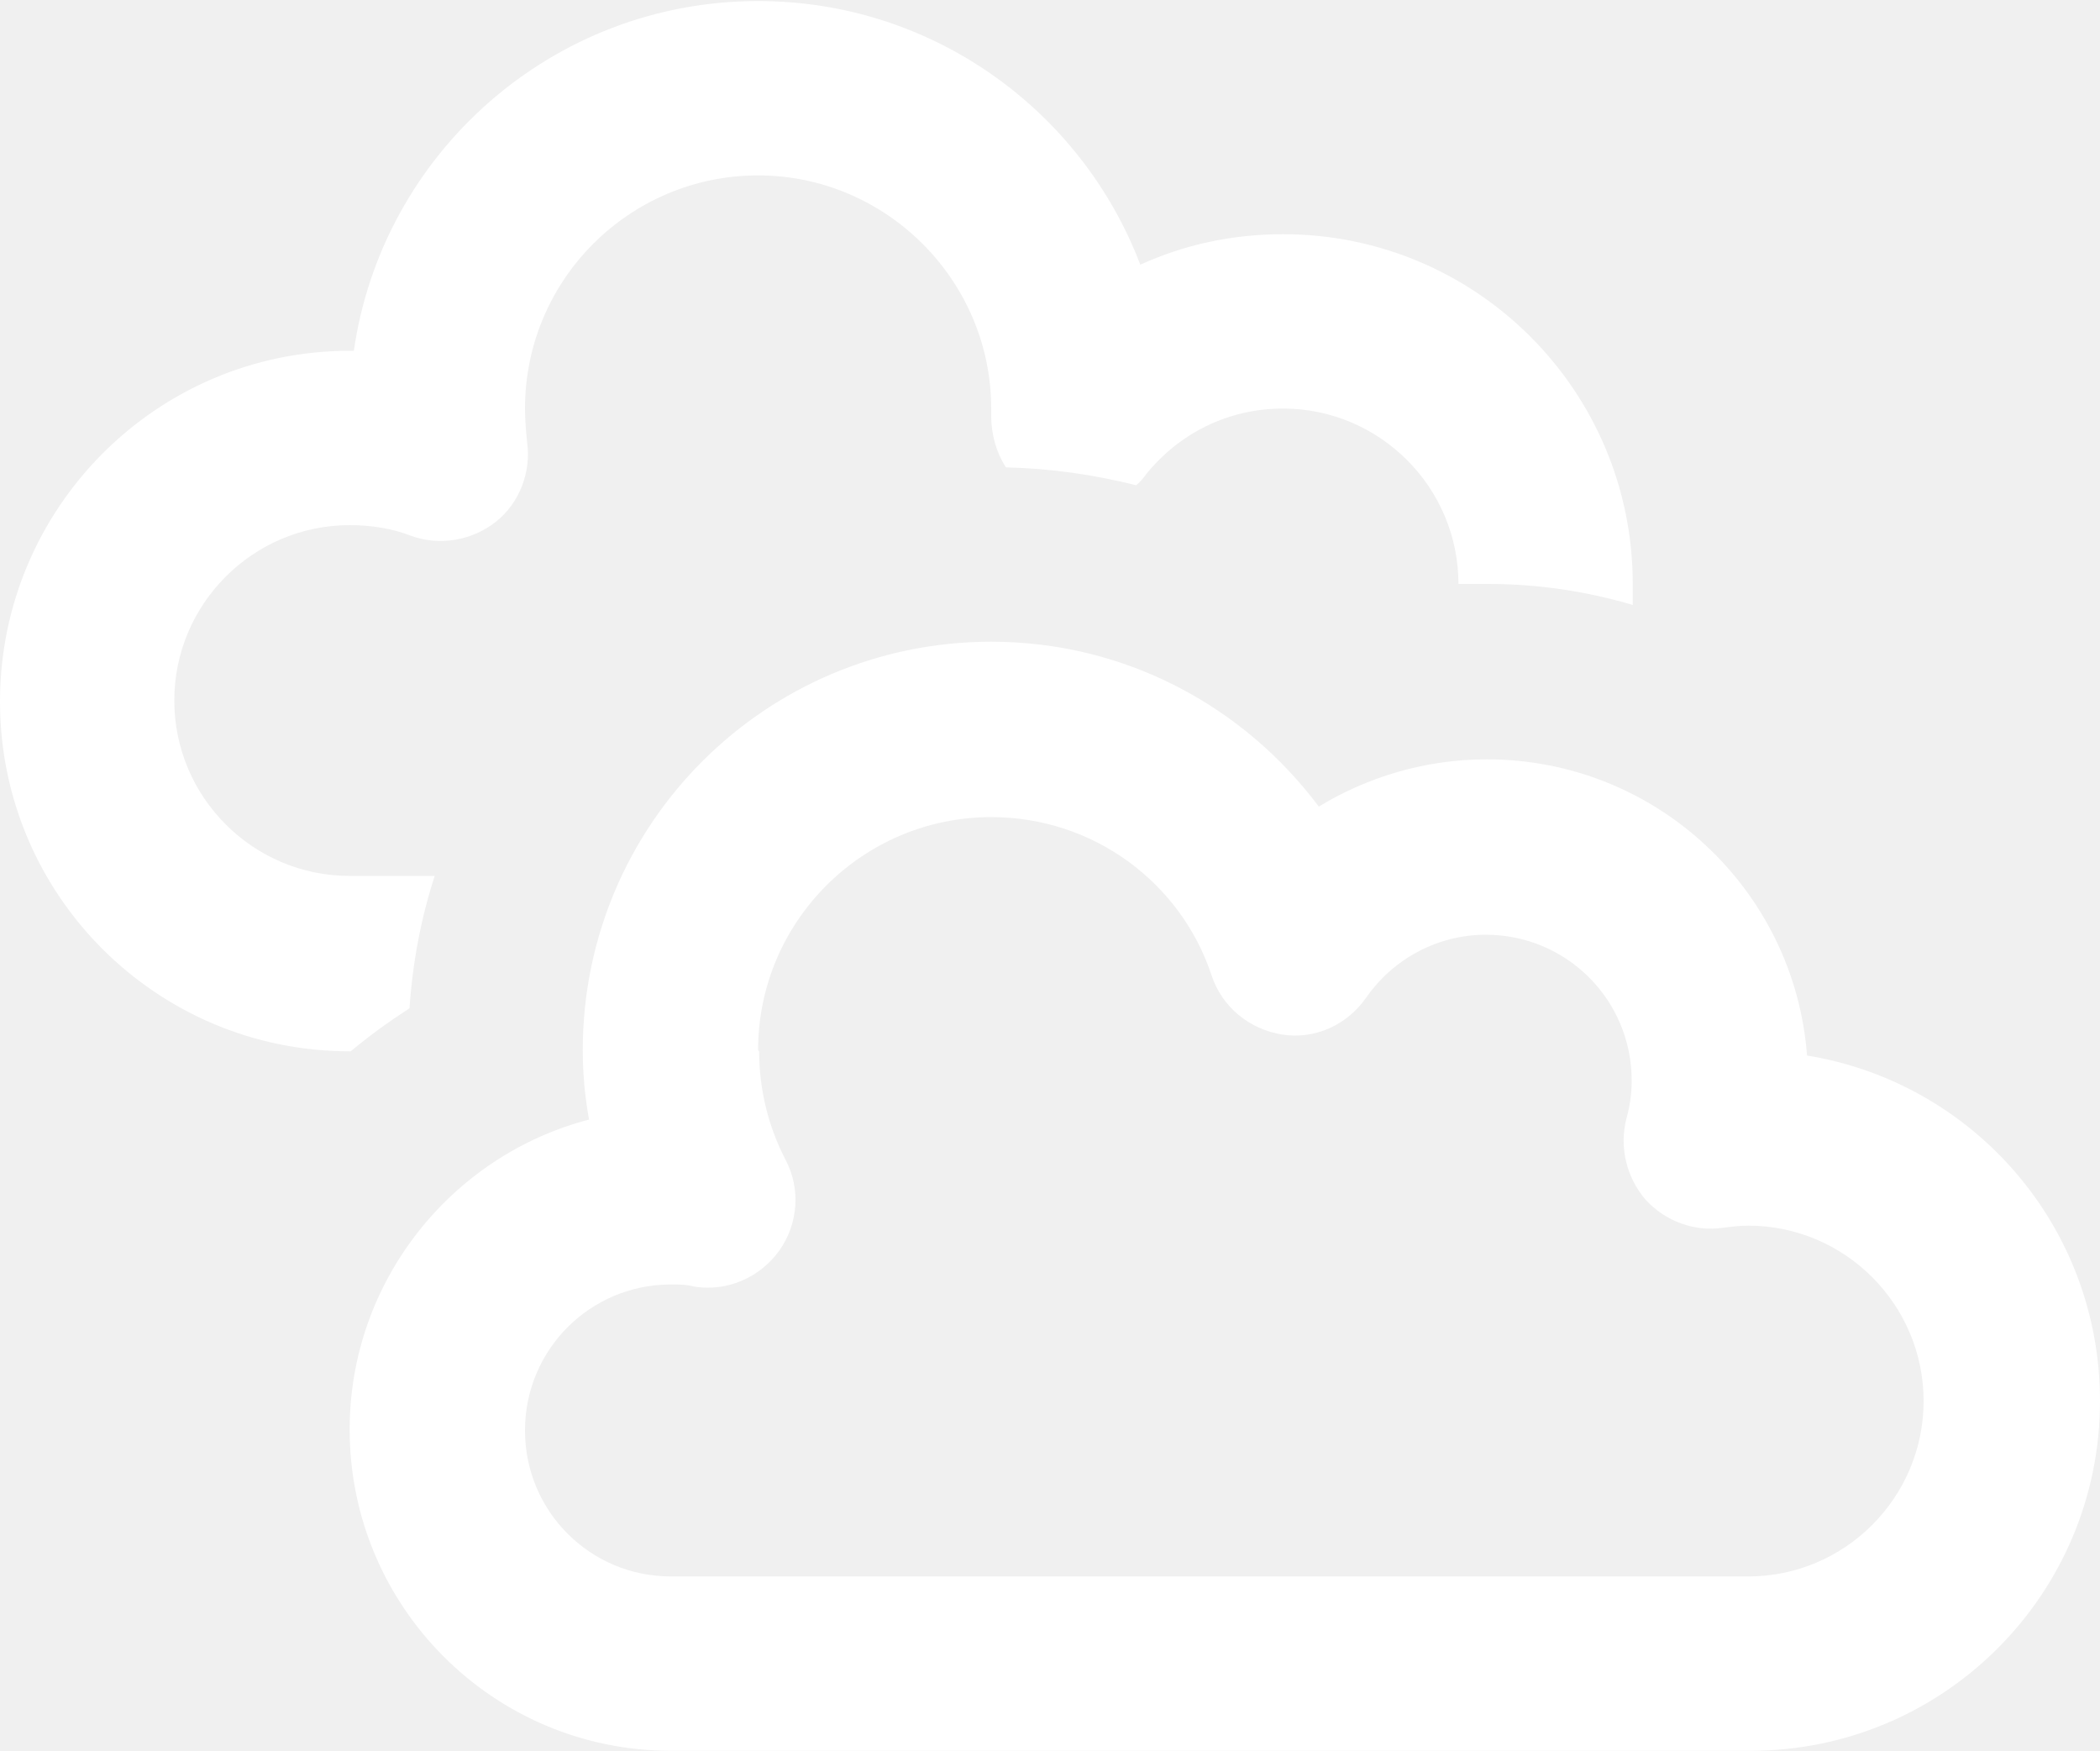
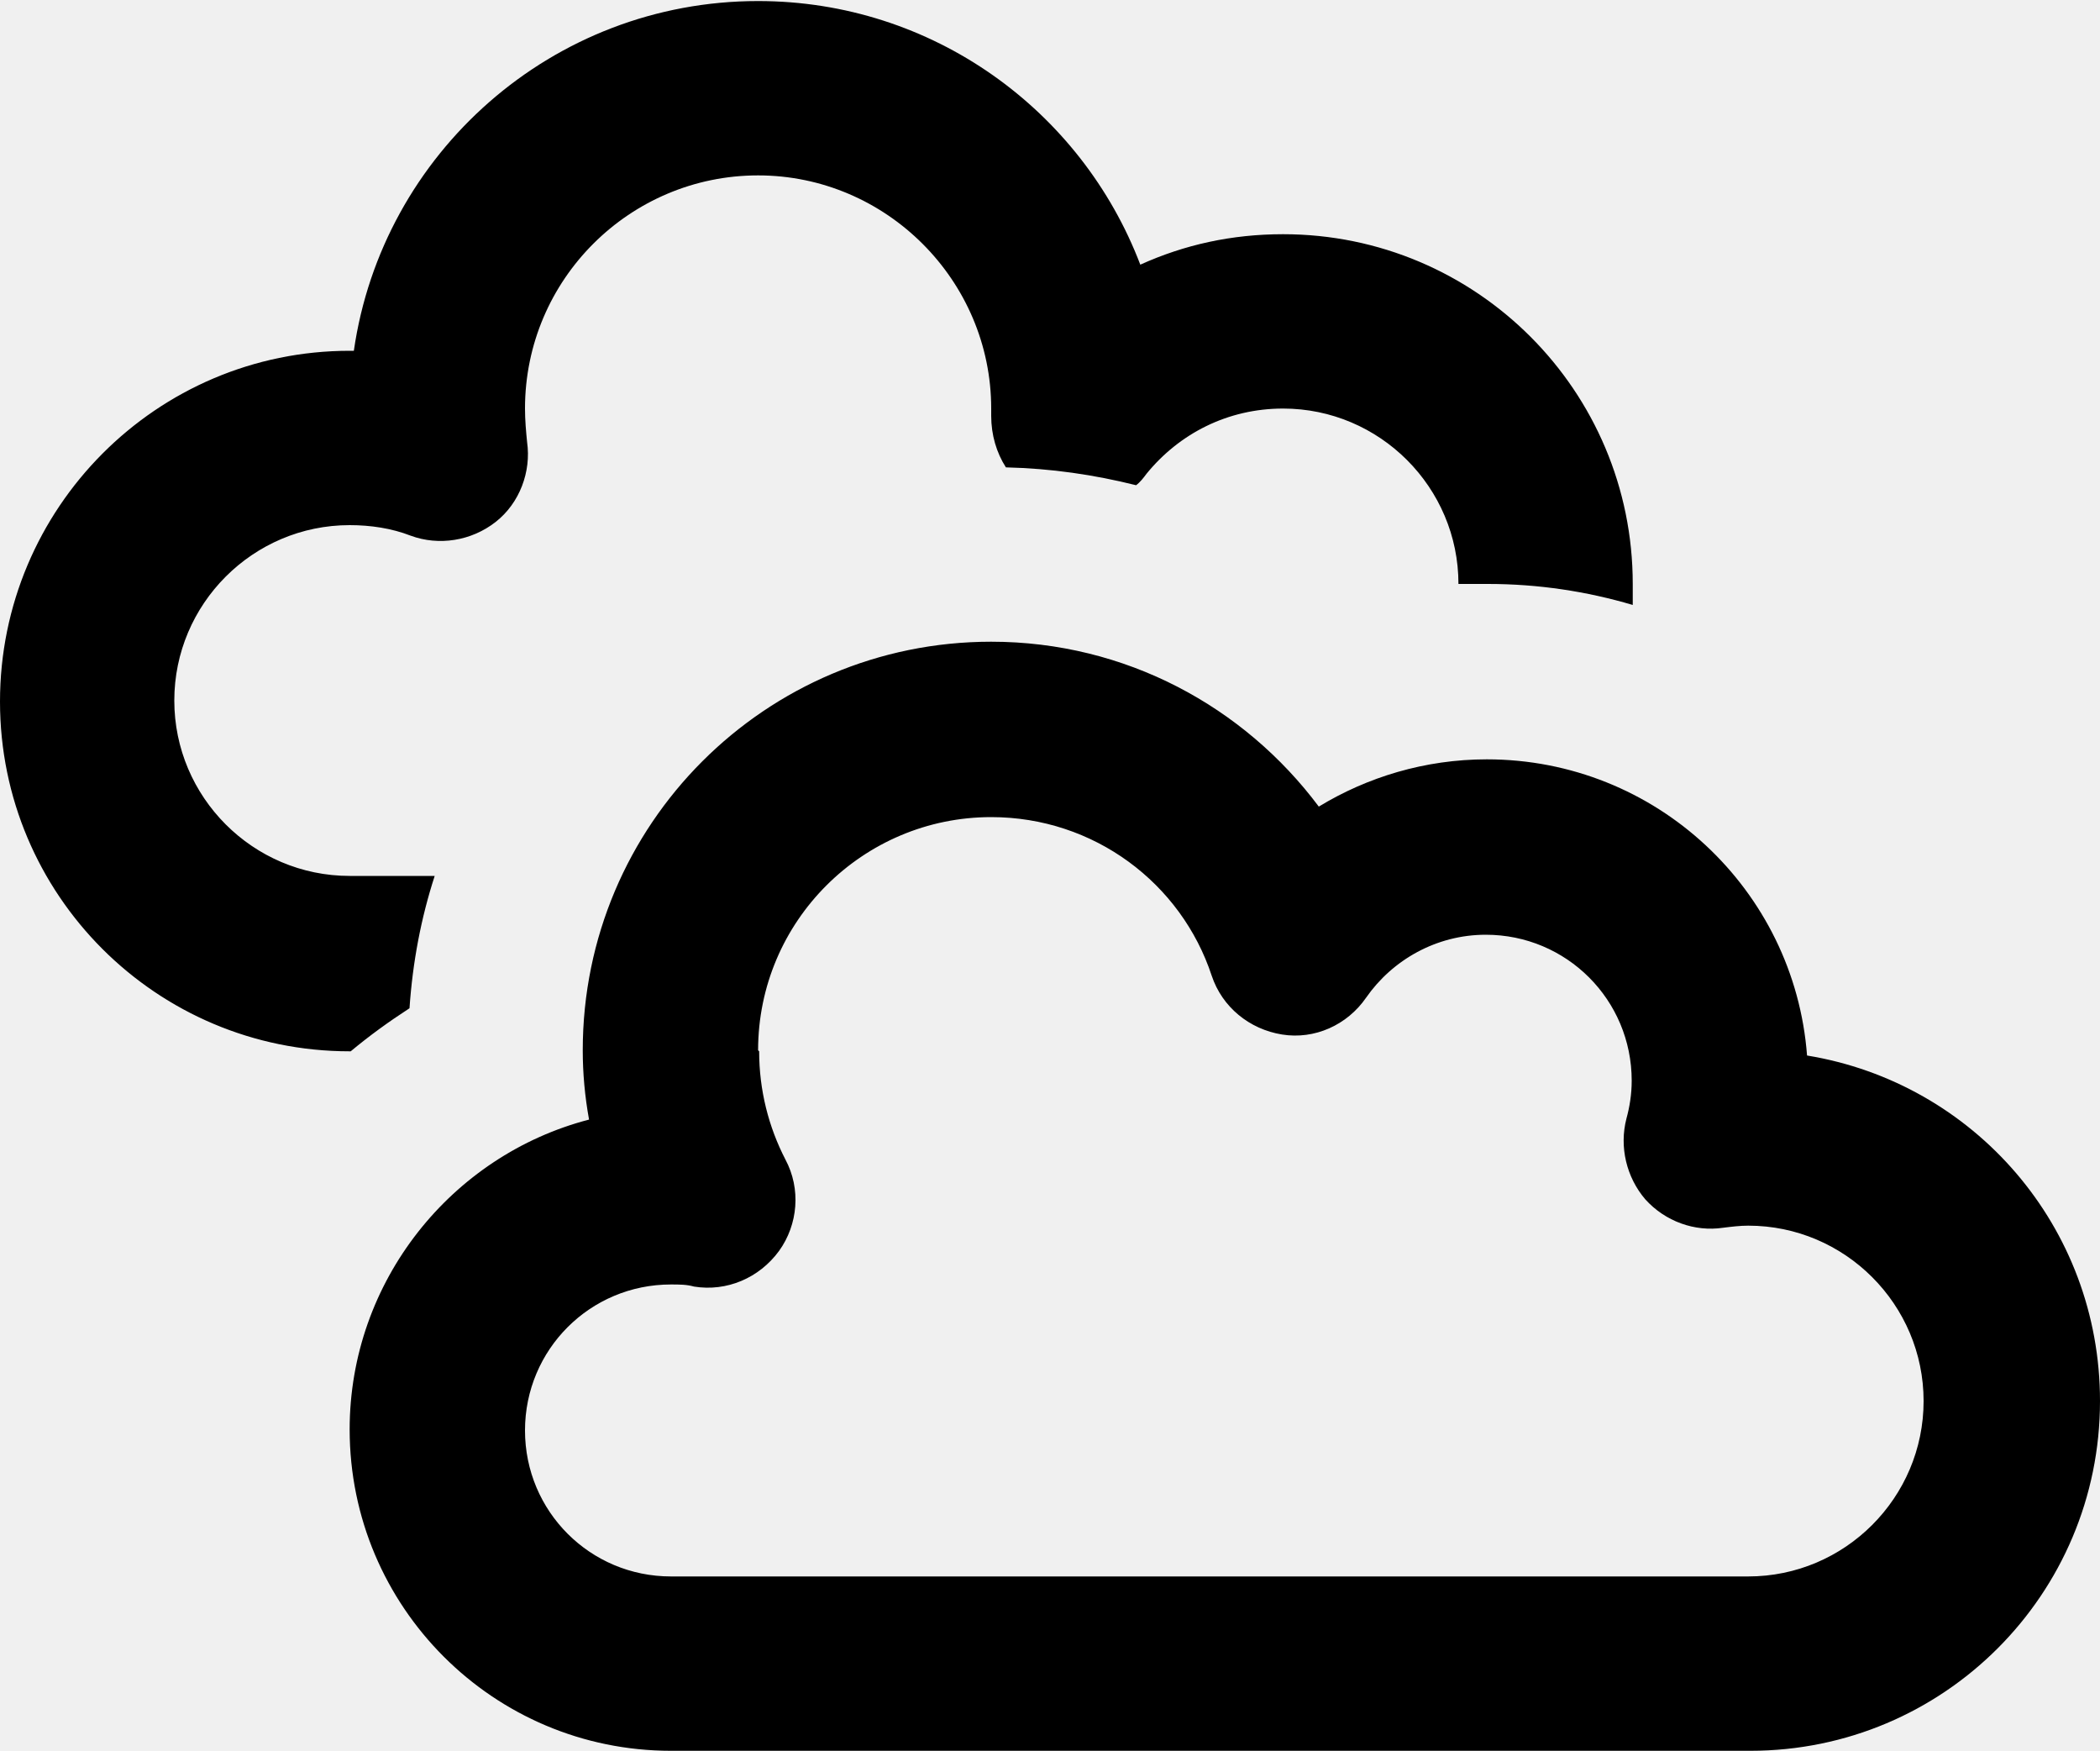
<svg xmlns="http://www.w3.org/2000/svg" id="Layer_2" data-name="Layer 2" viewBox="0 0 20 16.67">
  <defs>
    <style>
      .cls-1 {
-         fill: #fff;
+         fill: #000;
      }
    </style>
  </defs>
  <g id="Layer_3" data-name="Layer 3">
    <path class="cls-1" d="M9.44,3.89v.07c0,.18.05.35.14.49.43.01.84.07,1.24.17.04-.03.07-.07.1-.11.31-.38.77-.62,1.3-.62.92,0,1.67.75,1.67,1.67h.28c.48,0,.94.07,1.38.2,0-.07,0-.14,0-.2,0-1.84-1.49-3.33-3.33-3.33-.49,0-.94.1-1.36.29-.56-1.47-1.98-2.51-3.64-2.51-1.96,0-3.58,1.45-3.85,3.33h-.04c-1.84,0-3.33,1.5-3.33,3.34s1.49,3.33,3.33,3.33h.01c.18-.15.36-.28.56-.41.03-.44.11-.86.24-1.26h-.81c-.92,0-1.67-.75-1.67-1.67s.75-1.67,1.67-1.67c.2,0,.4.03.58.1.27.1.58.05.81-.13.23-.18.34-.48.3-.76-.01-.1-.02-.21-.02-.32,0-1.23,1-2.22,2.22-2.22s2.22,1,2.22,2.22h0ZM7.22,10c0-1.23,1-2.22,2.22-2.22.98,0,1.81.63,2.1,1.51.1.3.36.51.67.56s.62-.09.8-.35c.25-.36.67-.6,1.14-.6.77,0,1.39.62,1.39,1.39,0,.13-.02.25-.05.36-.07.27,0,.56.18.77.19.21.47.31.74.27.08-.01.16-.02.24-.02.92,0,1.67.75,1.67,1.67s-.75,1.67-1.67,1.67H6.39c-.77,0-1.39-.62-1.39-1.39s.62-1.39,1.39-1.39c.08,0,.15,0,.22.02.31.05.62-.08.81-.34.18-.25.21-.59.06-.87-.16-.31-.25-.66-.25-1.03h0ZM9.44,6.11c-2.15,0-3.89,1.74-3.89,3.89,0,.22.02.44.06.66-1.31.34-2.28,1.54-2.28,2.95,0,1.69,1.37,3.06,3.06,3.06h10.28c1.84,0,3.33-1.49,3.33-3.33,0-1.66-1.2-3.03-2.79-3.29-.12-1.58-1.44-2.82-3.05-2.82-.59,0-1.14.17-1.6.45-.71-.95-1.84-1.57-3.12-1.57Z" />
  </g>
</svg>
